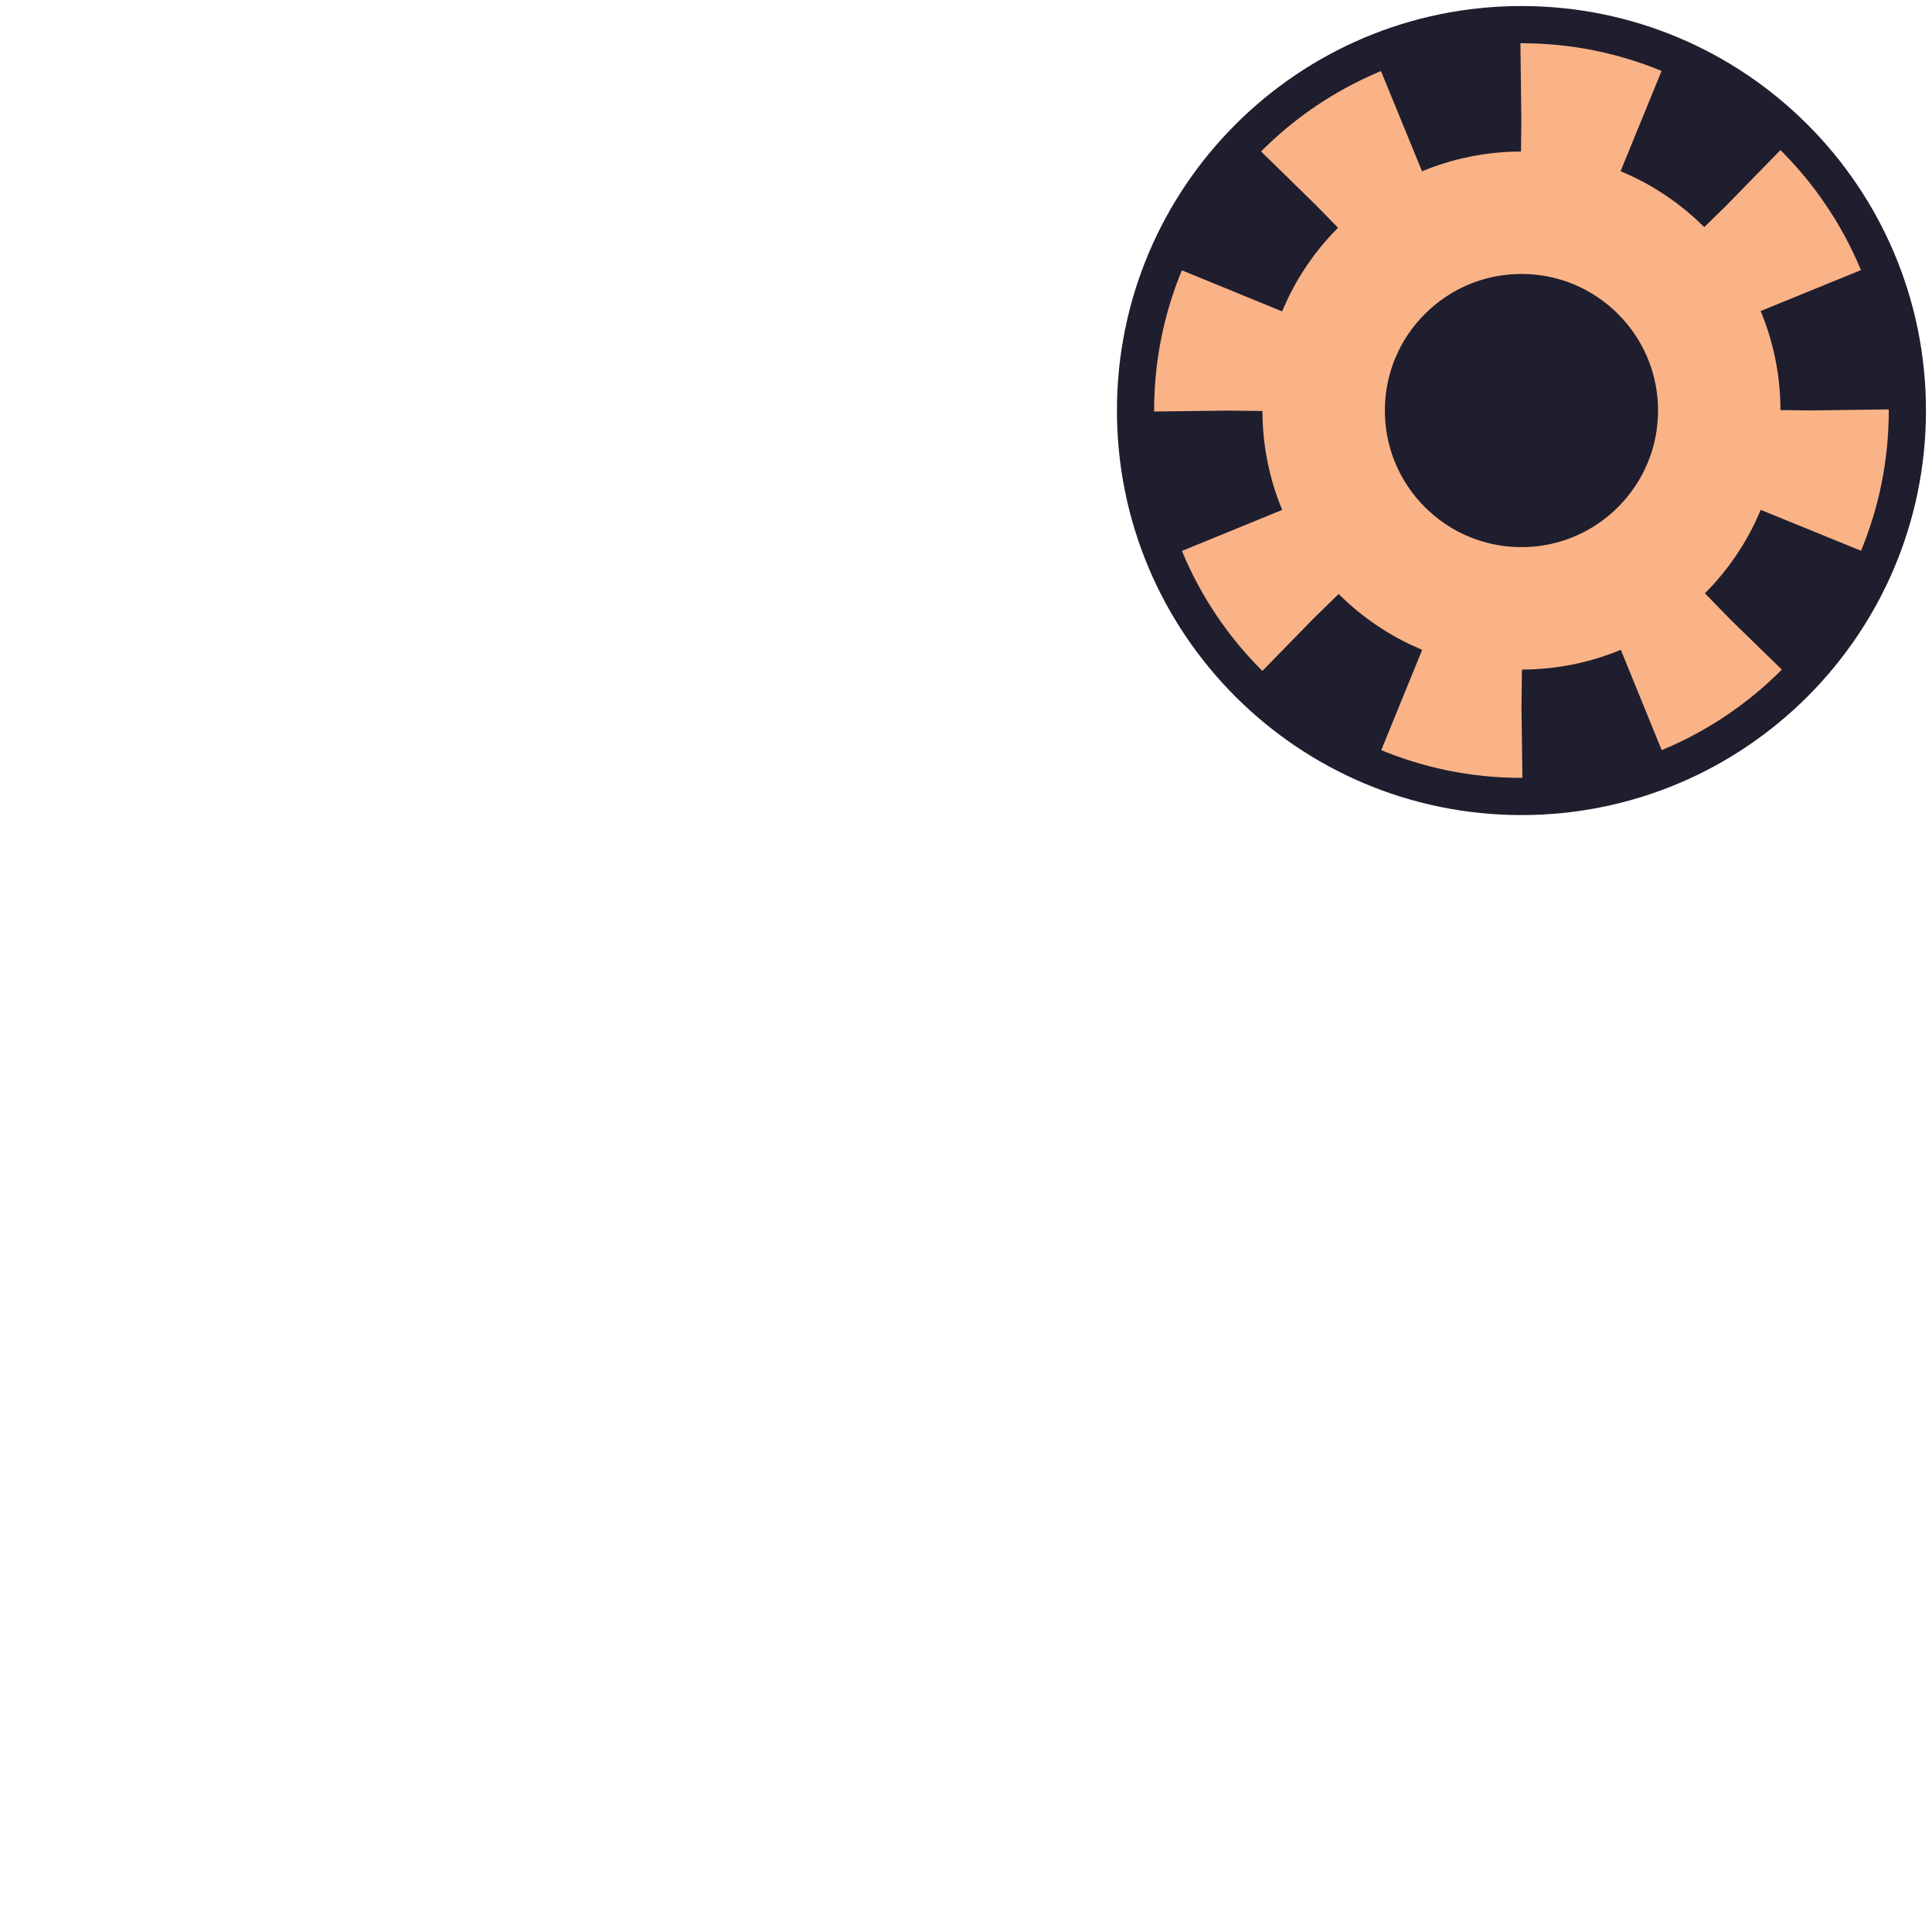
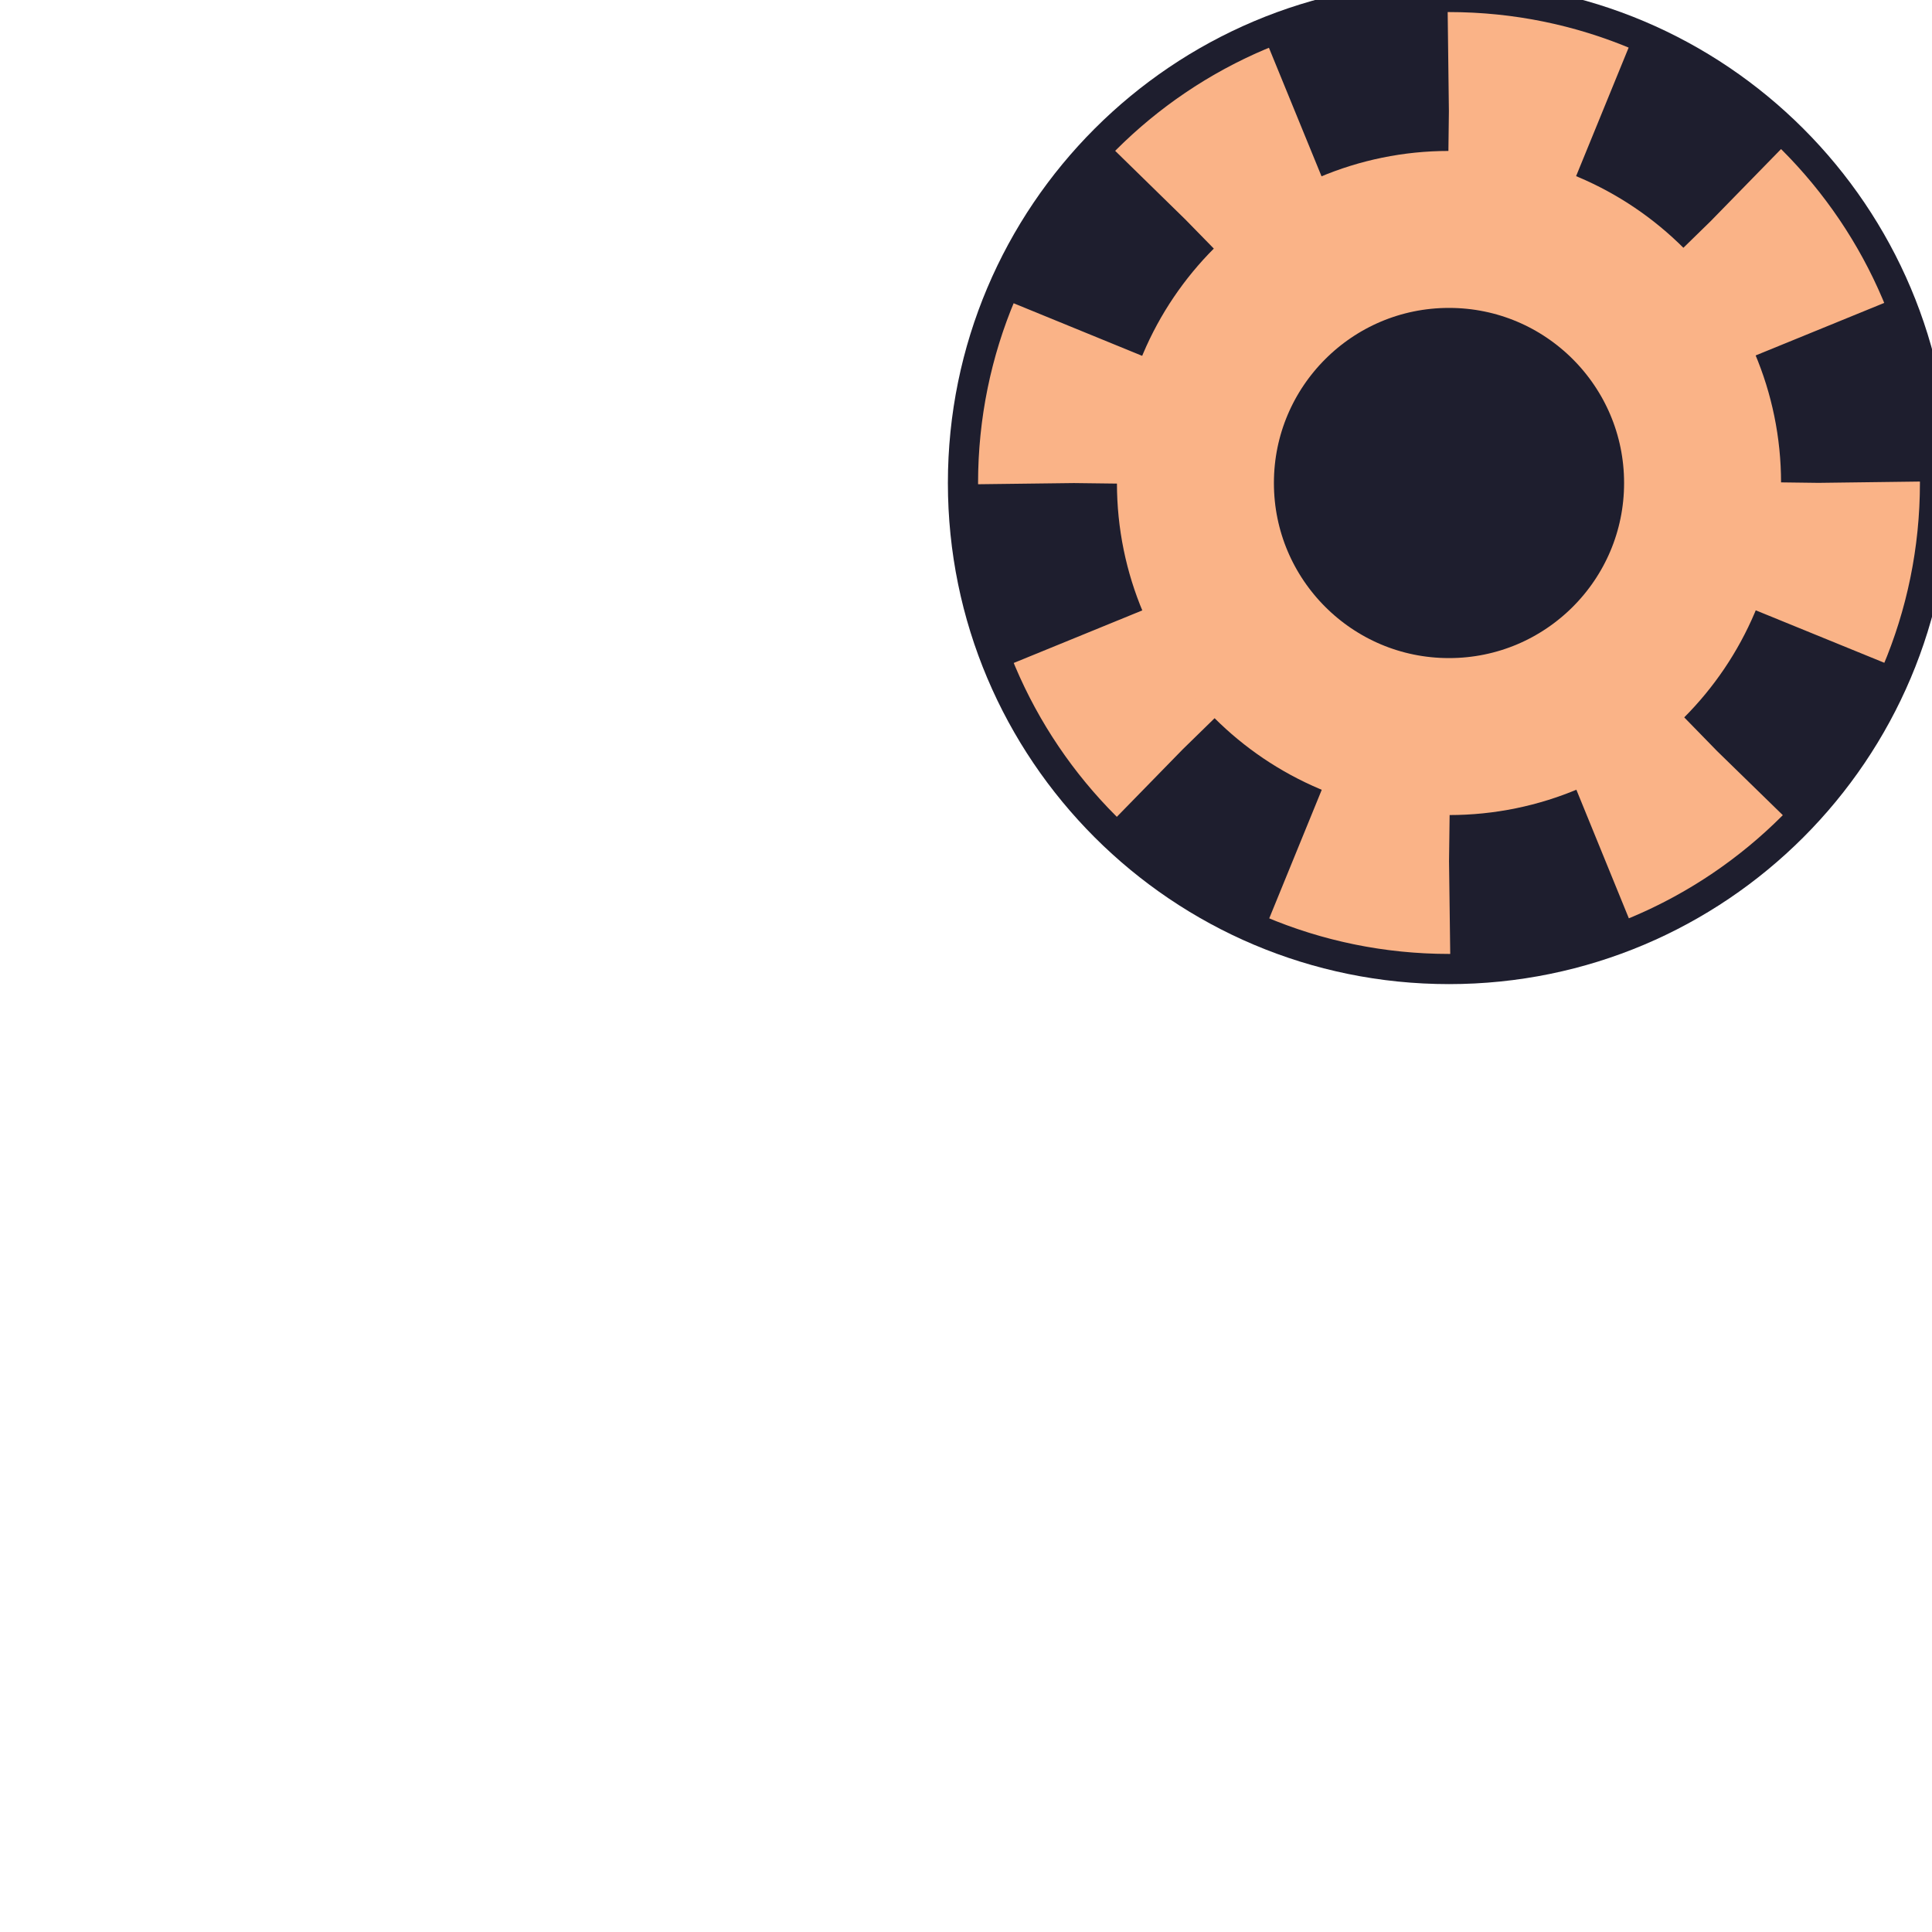
<svg xmlns="http://www.w3.org/2000/svg" width="16" height="16" viewBox="0 0 16 16">
-   <circle cx="12.6" cy="3.4" r="3.35" fill="#1e1e2e" />
-   <g transform="translate(12.6 3.4) scale(0.78) translate(-12 -12)">
+   <circle cx="12" cy="4" r="4.15" fill="#1e1e2e" />
+   <g transform="translate(12 4) scale(1) translate(-12 -12)">
    <circle cx="12" cy="12" r="3.15" fill="none" stroke="#fab387" stroke-width="1.5" stroke-dasharray="1.237 1.237" />
    <circle cx="12" cy="12" r="2.1" fill="none" stroke="#fab387" stroke-width="1.3" />
  </g>
</svg>
